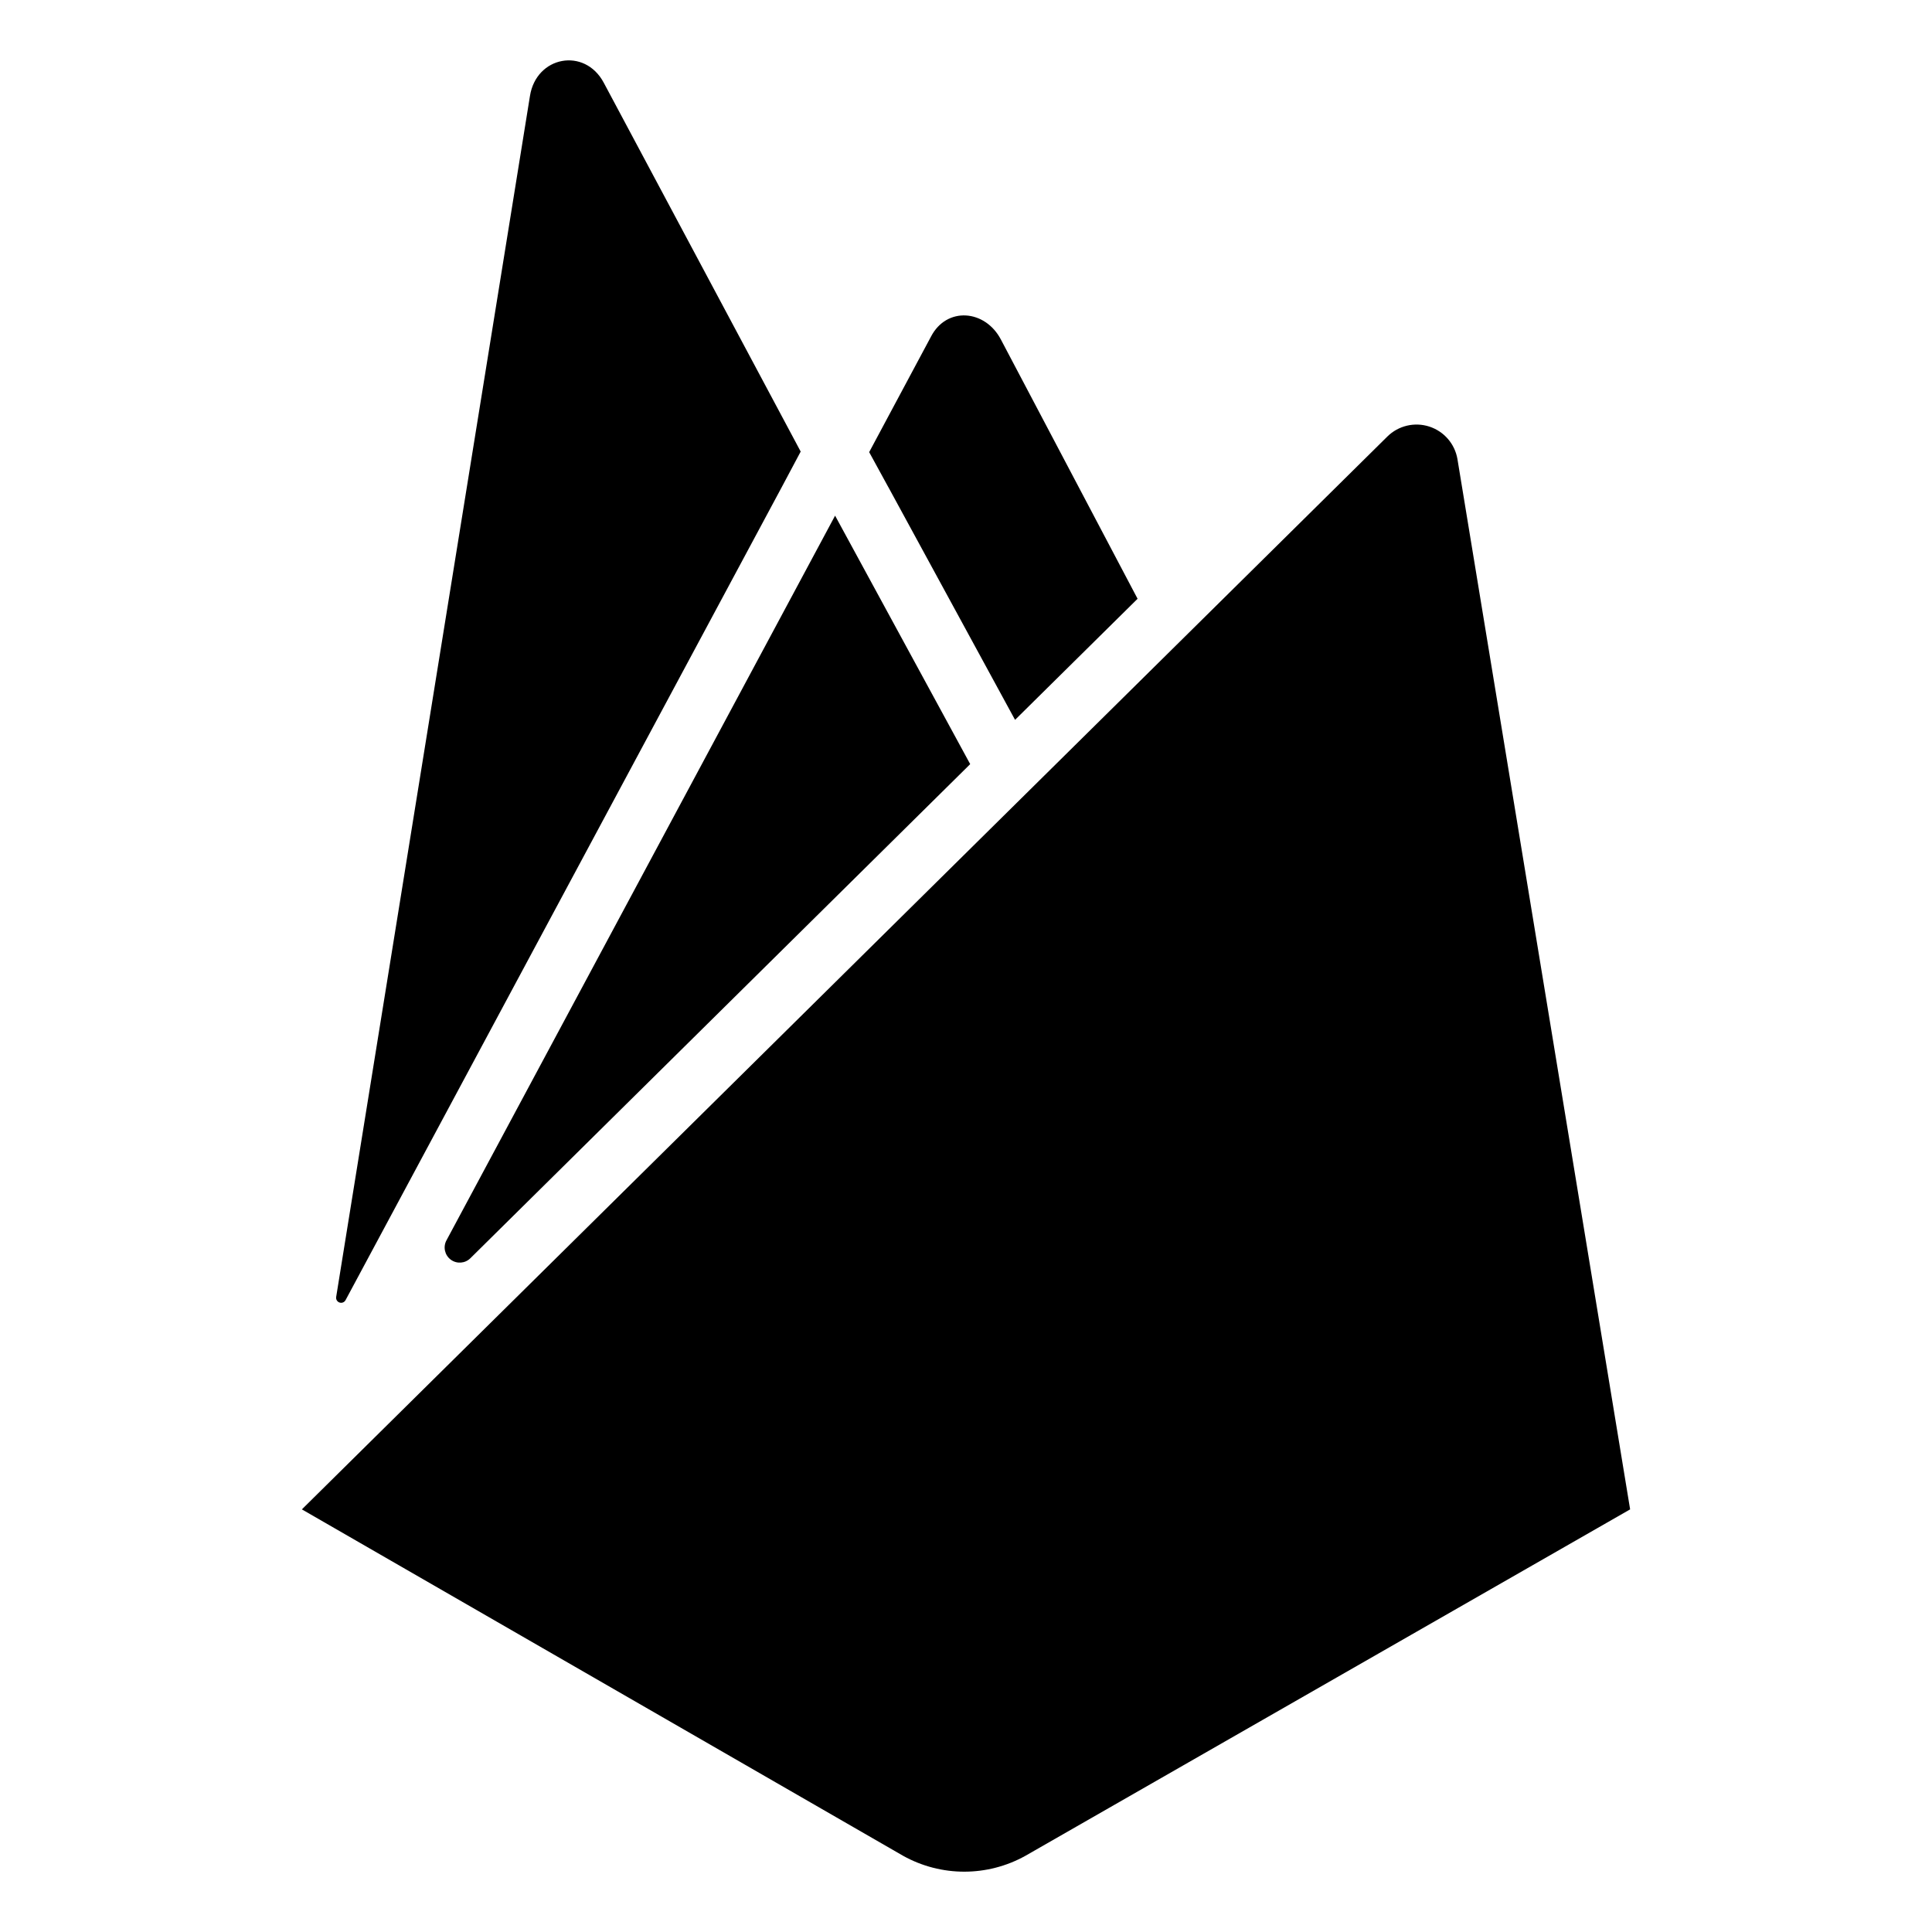
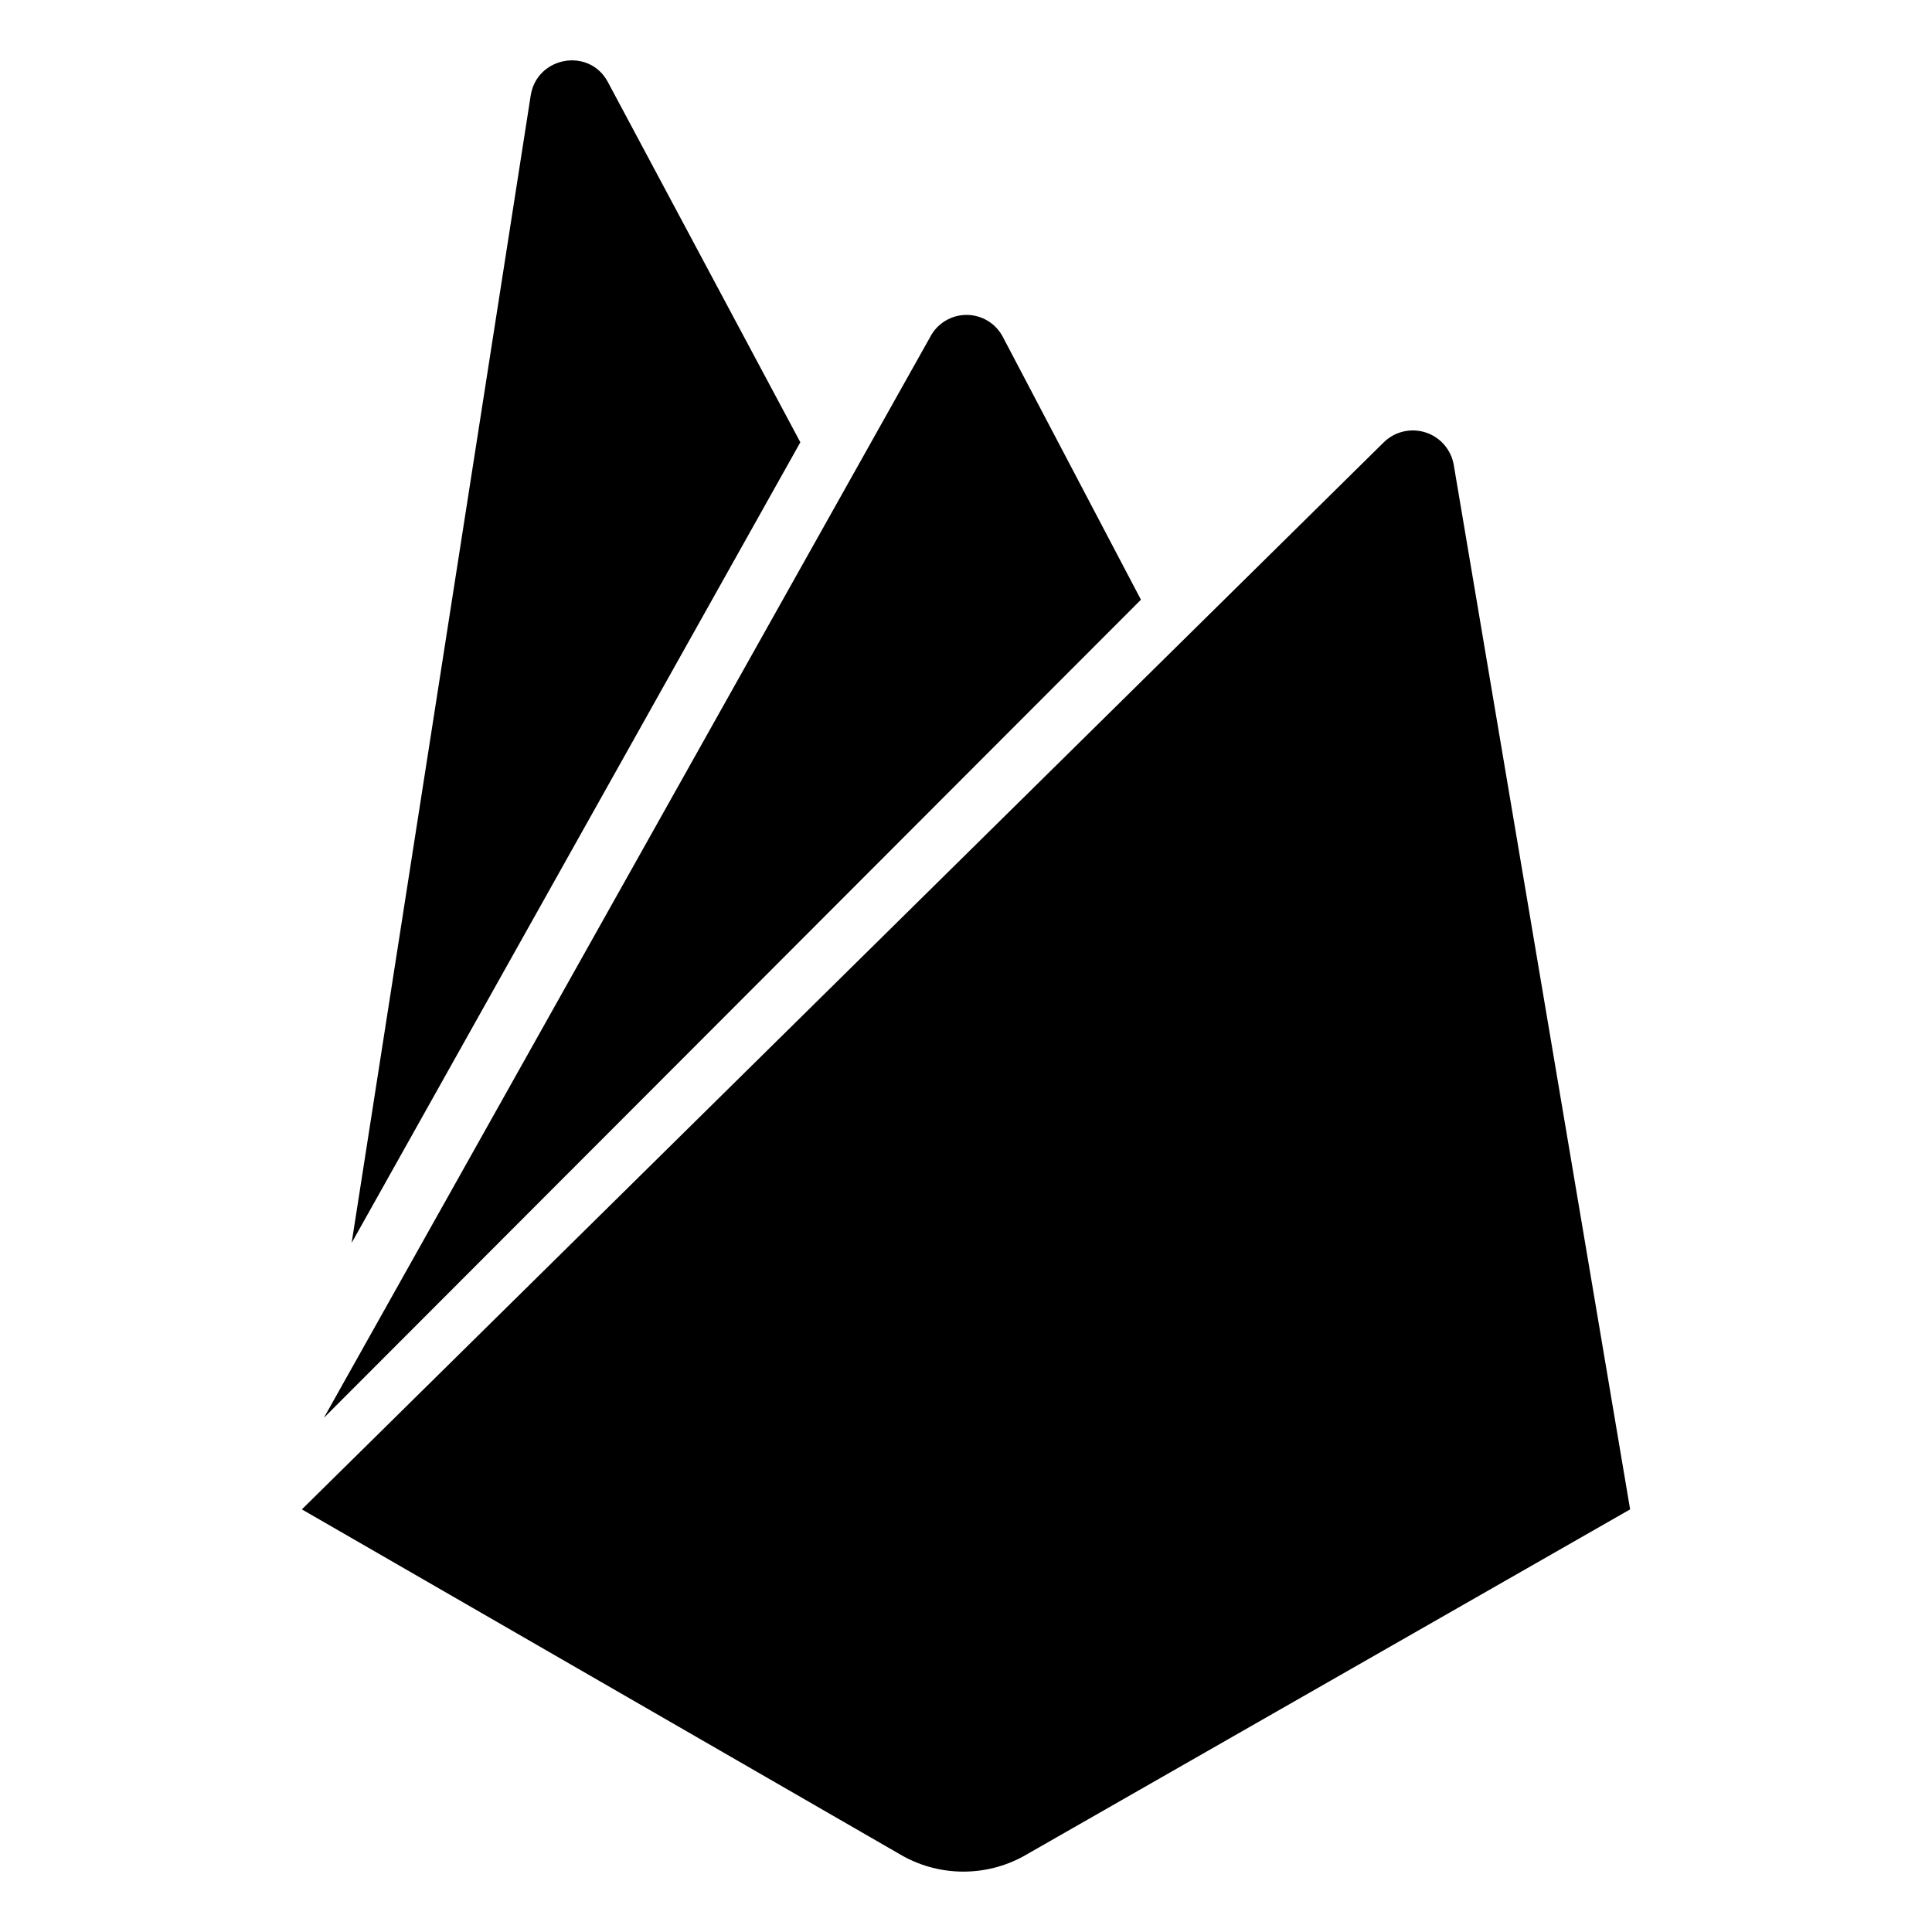
- <svg xmlns="http://www.w3.org/2000/svg" width="512" height="512" viewBox="0 0 512 512">
-   <path d="M386.24,121.68a11,11,0,0,0-18.57-6L80,400l159.34,91.81a33.32,33.32,0,0,0,32.4,0L432,400Z" />
-   <path d="M221.32,136.68l0-.05-103,192.07a4,4,0,0,0,6.34,4.74L256.61,203l.5-.5Z" />
-   <path d="M207.19,129.06l5-9.39L160,21.92c-5.05-9.47-17.9-7.06-19.56,3.54L89.09,343.7a1.33,1.33,0,0,0,2.49.84h0Z" />
-   <path d="M235.37,129,269,190.77l32.47-32.09L265.26,90c-4.19-8-14.38-8.79-18.53-.81l-16.39,30.63,5,9.14Z" />
+ <svg xmlns="http://www.w3.org/2000/svg" id="icons" viewBox="0 0 512 512">
+   <path id="icon" d="M93.19,329.38,140.64,25.31c1.64-10.37,15.55-12.82,20.46-3.55l51,95.45ZM432,400,385.26,123.21a11,11,0,0,0-18.54-6L80,400l159.36,91.91a33.18,33.18,0,0,0,31.91,0ZM302.36,158.93,265.82,89.39a10.86,10.86,0,0,0-19.36,0L85.83,375.74Z" />
</svg>
